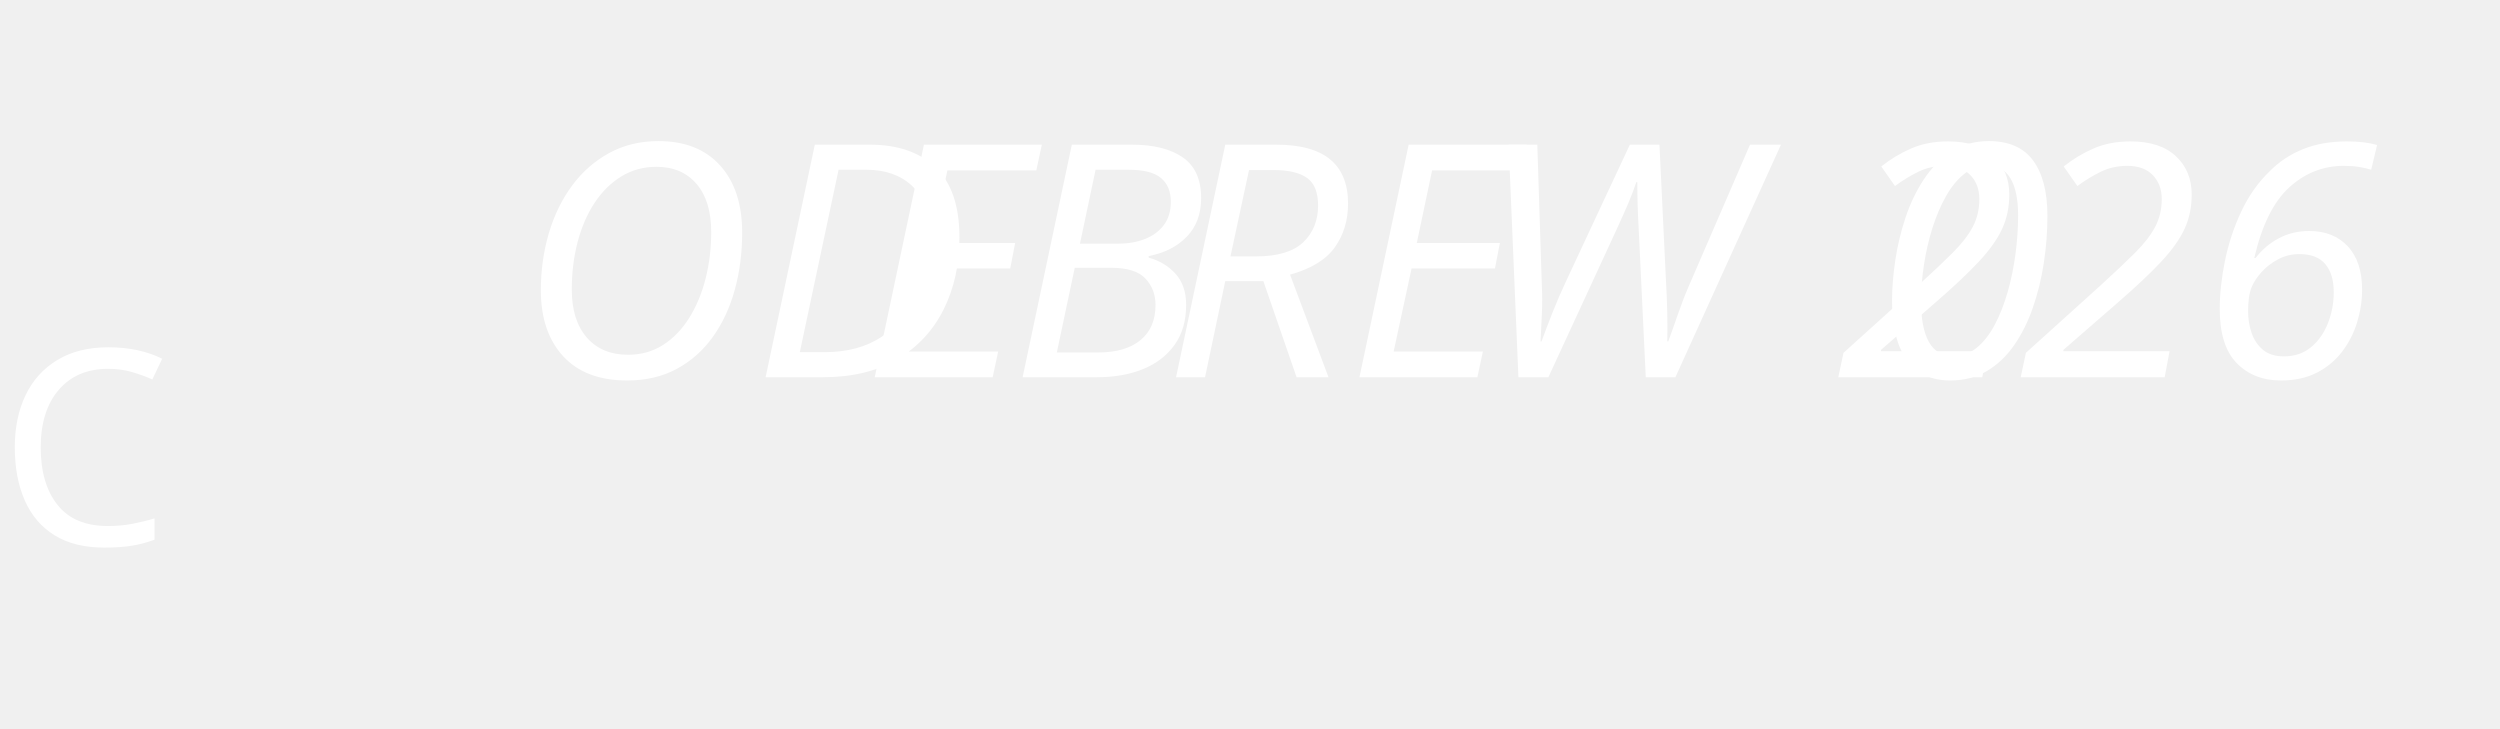
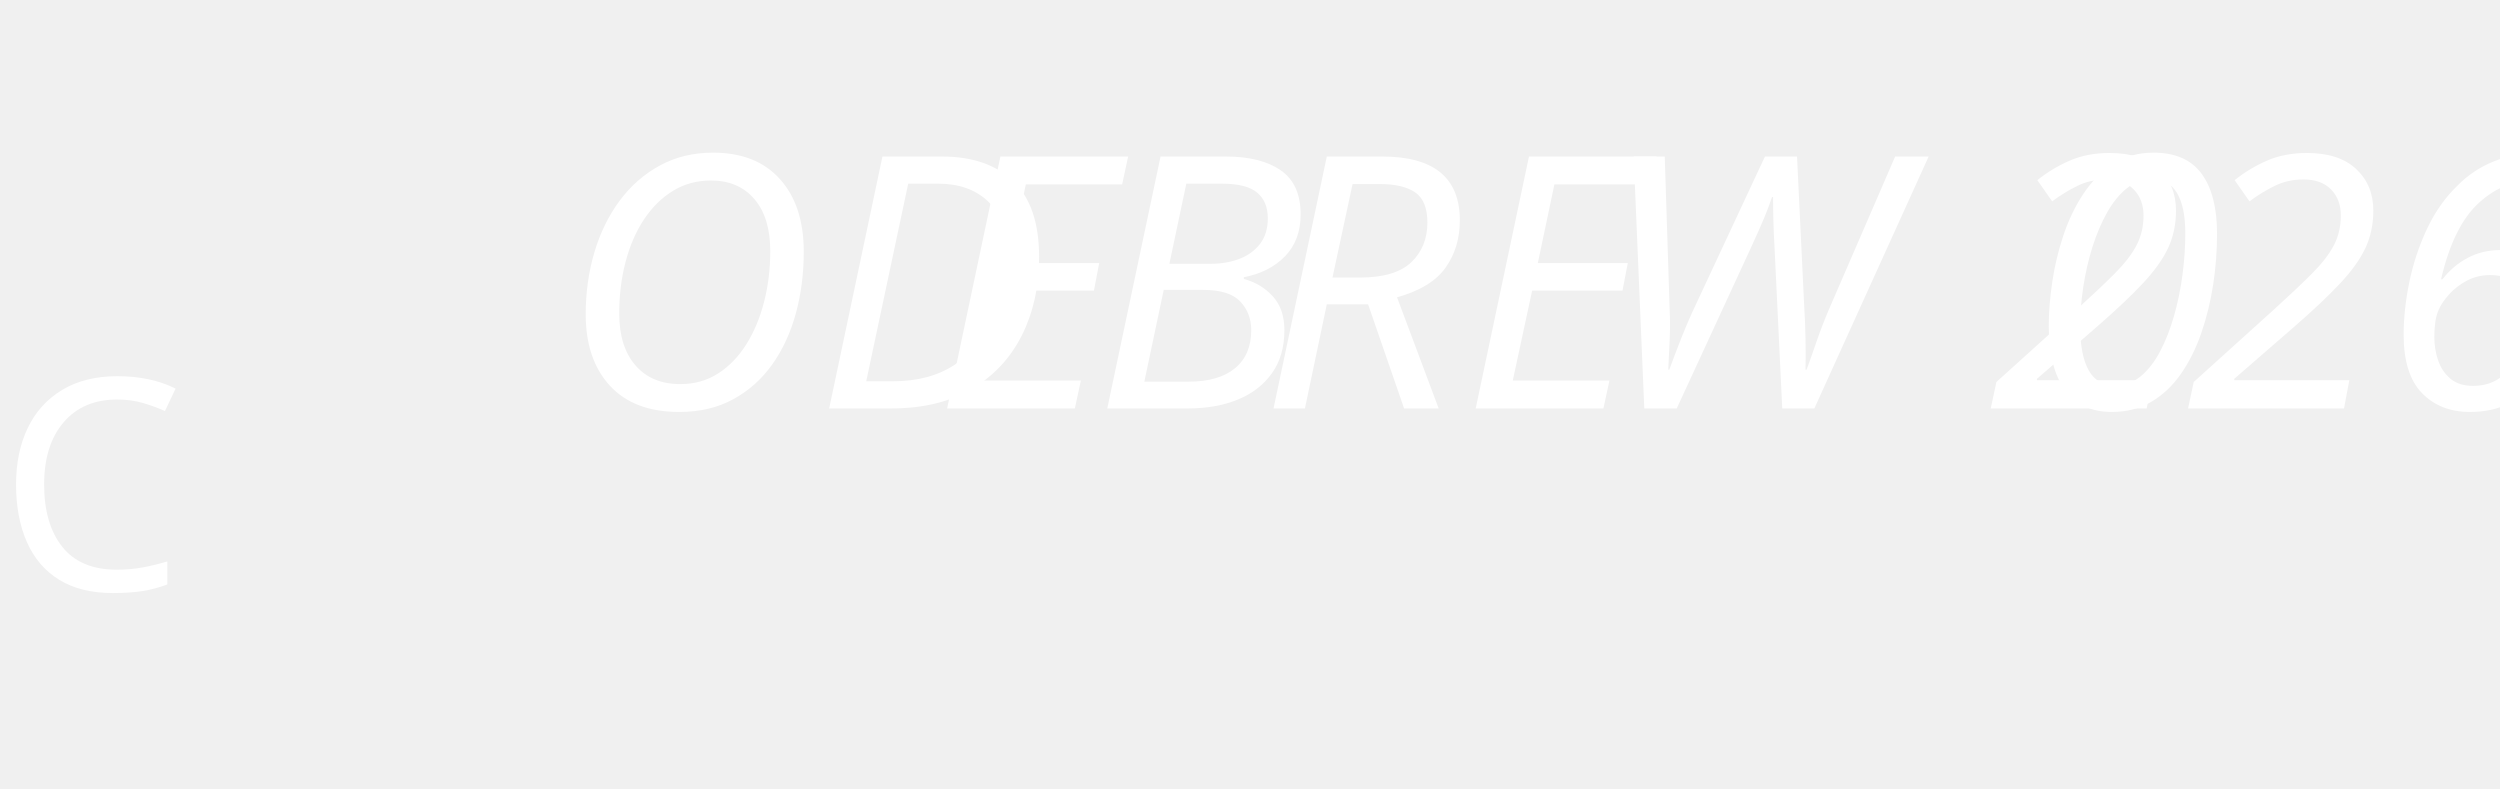
- <svg xmlns="http://www.w3.org/2000/svg" id="Layer_6" data-name="Layer 6" viewBox="0 0 1372.62 400">
+ <svg xmlns="http://www.w3.org/2000/svg" id="Layer_6" version="1.1" viewBox="0 0 1267.6 400">
  <defs>
    <style>
-       .cls-1 {
-         letter-spacing: 0em;
+       .st0, .st1, .st2 {
+         isolation: isolate;
      }

-       .cls-2 {
-         letter-spacing: 0em;
+       .st1 {
+         font-family: InstrumentSerif-Italic, 'Instrument Serif';
+         font-size: 178.9px;
+         font-style: italic;
      }

-       .cls-3 {
-         font-family: PFPixelscriptPro, 'PF Pixelscript Pro';
-         font-size: 149.84px;
-       }
- 
-       .cls-3, .cls-4 {
+       .st1, .st2 {
        fill: #fff;
      }

-       .cls-5 {
-         letter-spacing: -.01em;
-       }
- 
-       .cls-6 {
-         letter-spacing: -.01em;
-       }
- 
-       .cls-7 {
-         letter-spacing: 0em;
-       }
- 
-       .cls-4 {
-         font-family: InstrumentSerif-Italic, 'Instrument Serif';
-         font-size: 178.85px;
-         font-style: italic;
+       .st2 {
+         font-family: PFPixelscriptPro, 'PF Pixelscript Pro';
+         font-size: 149.8px;
      }
    </style>
  </defs>
-   <text class="cls-3" transform="translate(-1.02 299.16)">
-     <tspan x="0" y="0">C</tspan>
-   </text>
-   <text class="cls-4" transform="translate(284.08 207.12)">
-     <tspan class="cls-2" x="0" y="0">OD</tspan>
-     <tspan x="188.86" y="0">E</tspan>
-     <tspan class="cls-1" x="270.06" y="0">B</tspan>
-     <tspan class="cls-6" x="354.3" y="0">RE</tspan>
-     <tspan x="525.1" y="0">W 2</tspan>
-     <tspan class="cls-5" x="744.55" y="0">0</tspan>
-     <tspan class="cls-7" x="824.85" y="0">26</tspan>
-   </text>
+   <g class="st0">
+     <text class="st2" transform="translate(-1 299.2)">
+       <tspan x="0" y="0">C</tspan>
+     </text>
+   </g>
+   <g class="st0">
+     <text class="st1" transform="translate(284.1 207.1)">
+       <tspan x="0" y="0">OD</tspan>
+     </text>
+     <text class="st1" transform="translate(472.9 207.1)">
+       <tspan x="0" y="0">E</tspan>
+     </text>
+     <text class="st1" transform="translate(554.1 207.1)">
+       <tspan x="0" y="0">B</tspan>
+     </text>
+     <text class="st1" transform="translate(638.4 207.1)">
+       <tspan x="0" y="0">RE</tspan>
+     </text>
+     <text class="st1" transform="translate(809.2 207.1)">
+       <tspan x="0" y="0">W 2</tspan>
+     </text>
+     <text class="st1" transform="translate(1028.6 207.1)">
+       <tspan x="0" y="0">0</tspan>
+     </text>
+     <text class="st1" transform="translate(1108.9 207.1)">
+       <tspan x="0" y="0">26</tspan>
+     </text>
+   </g>
</svg>
